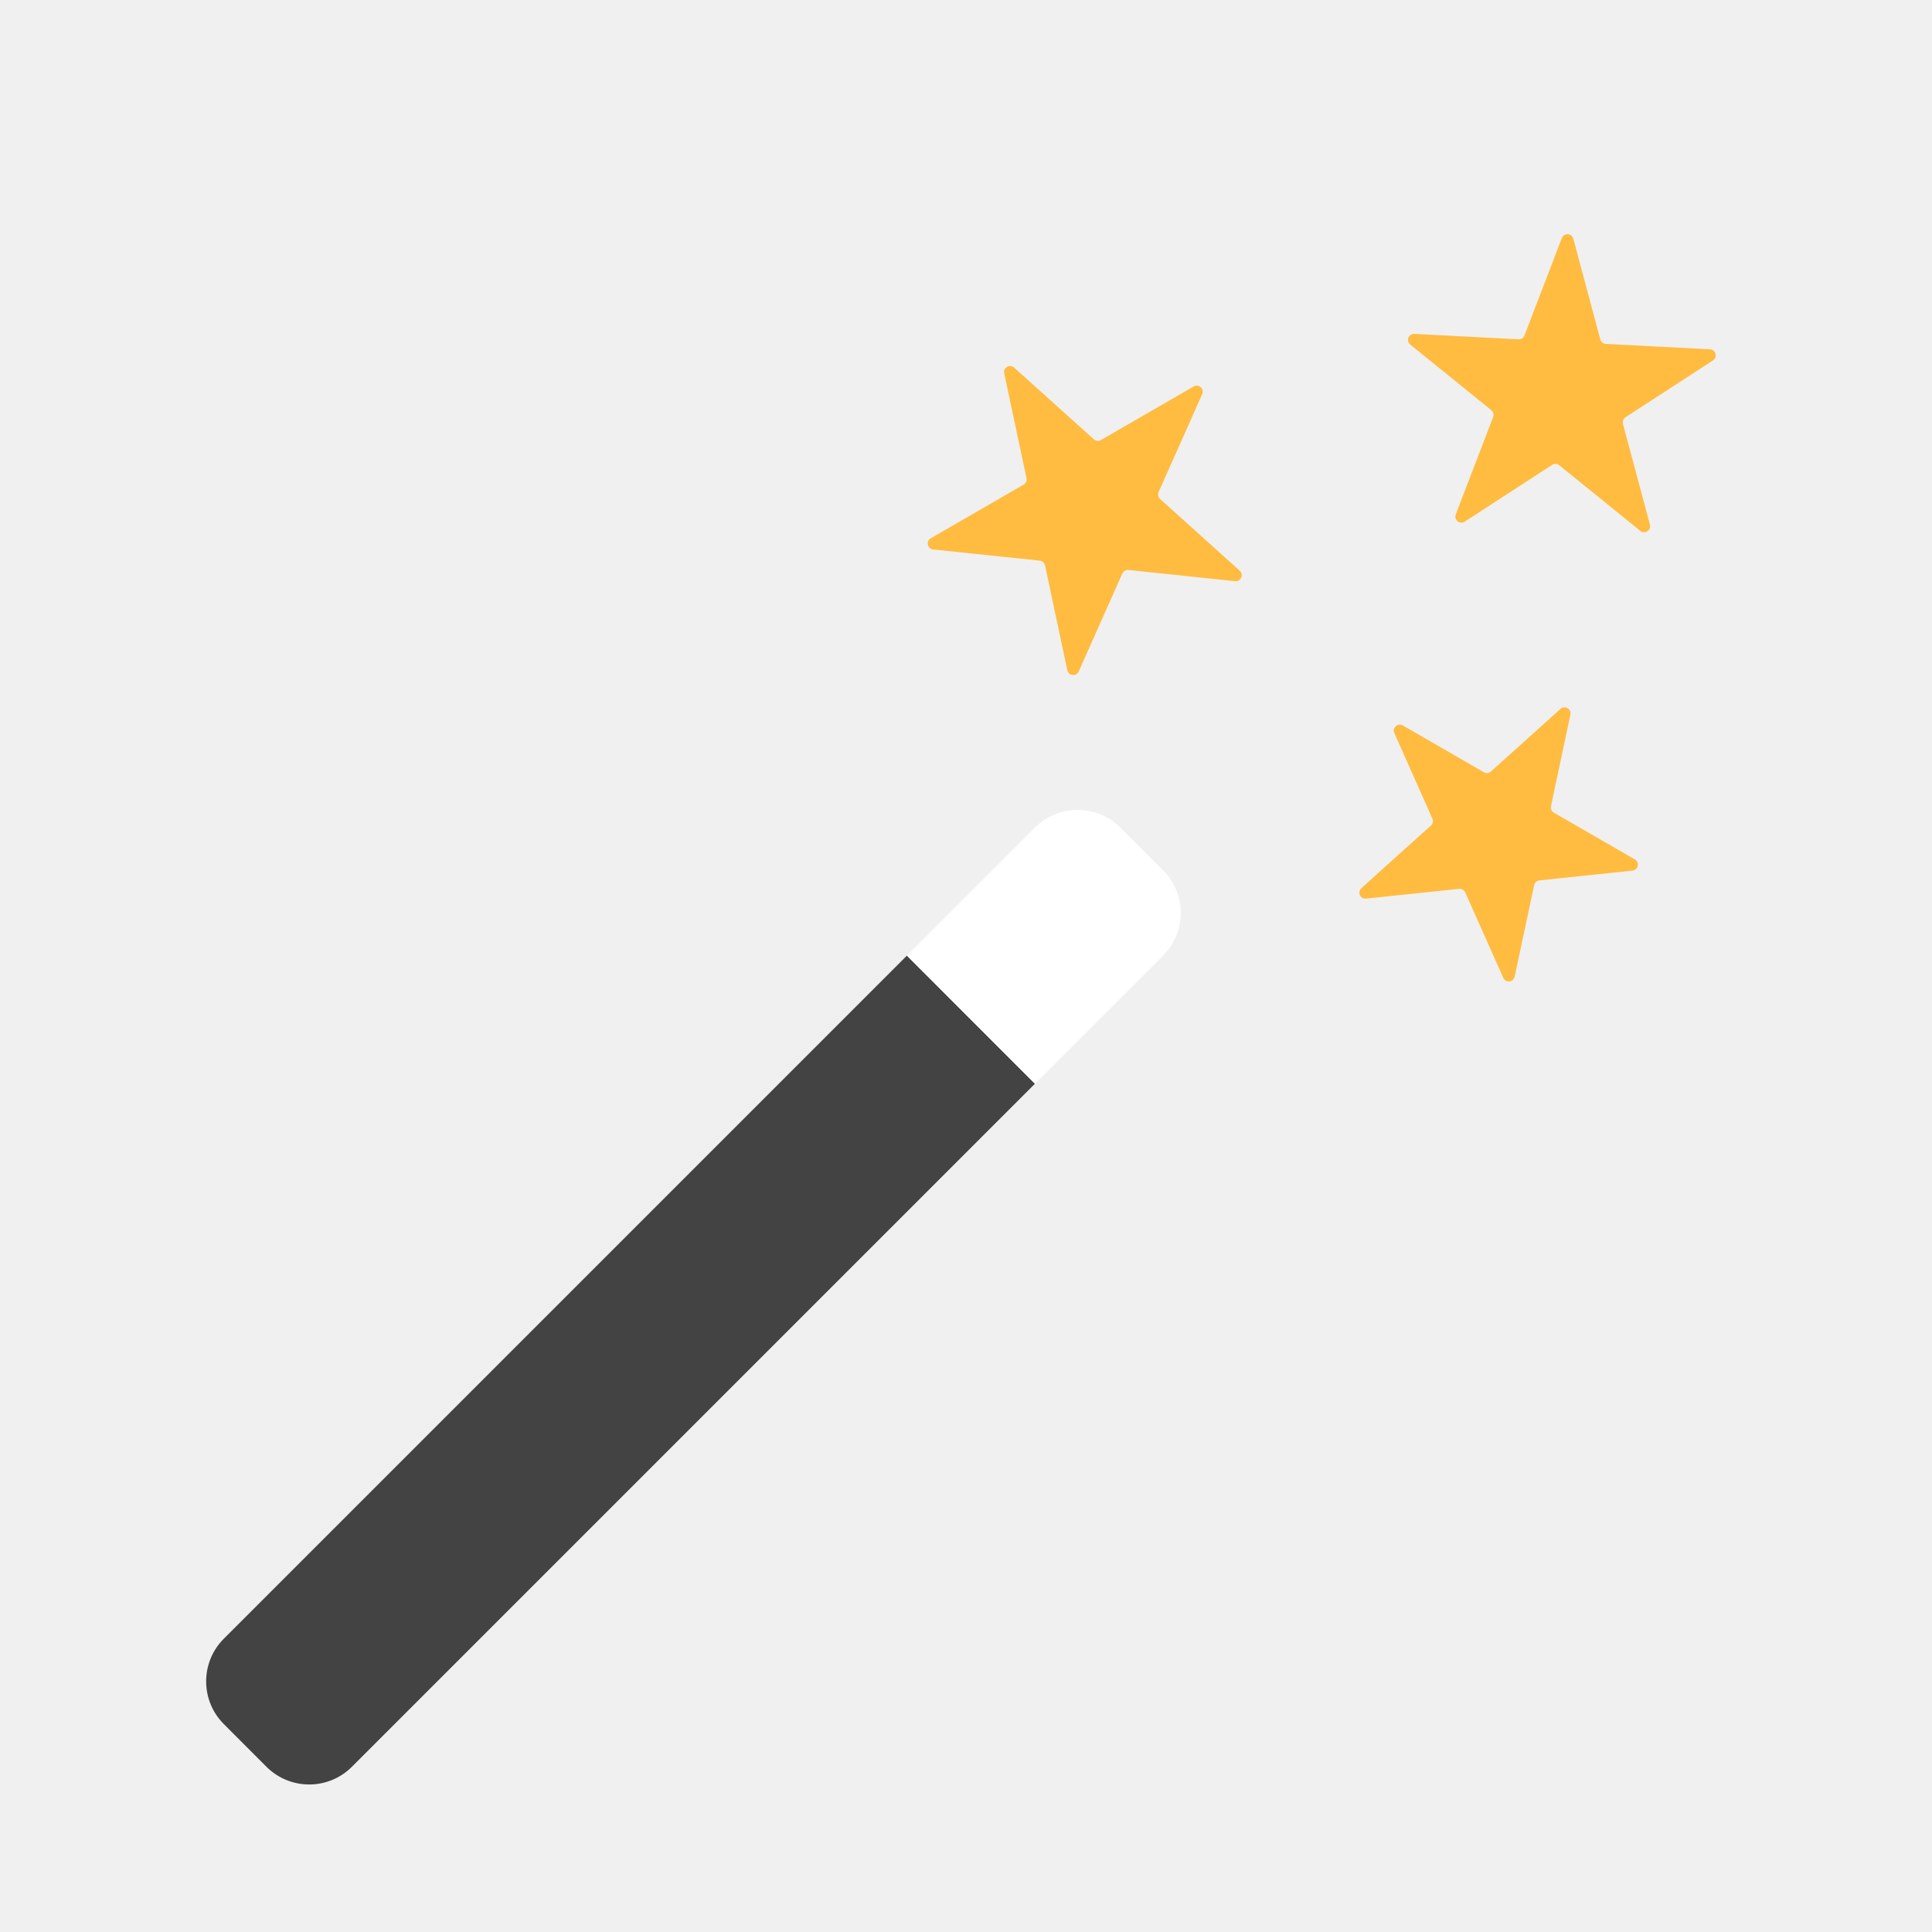
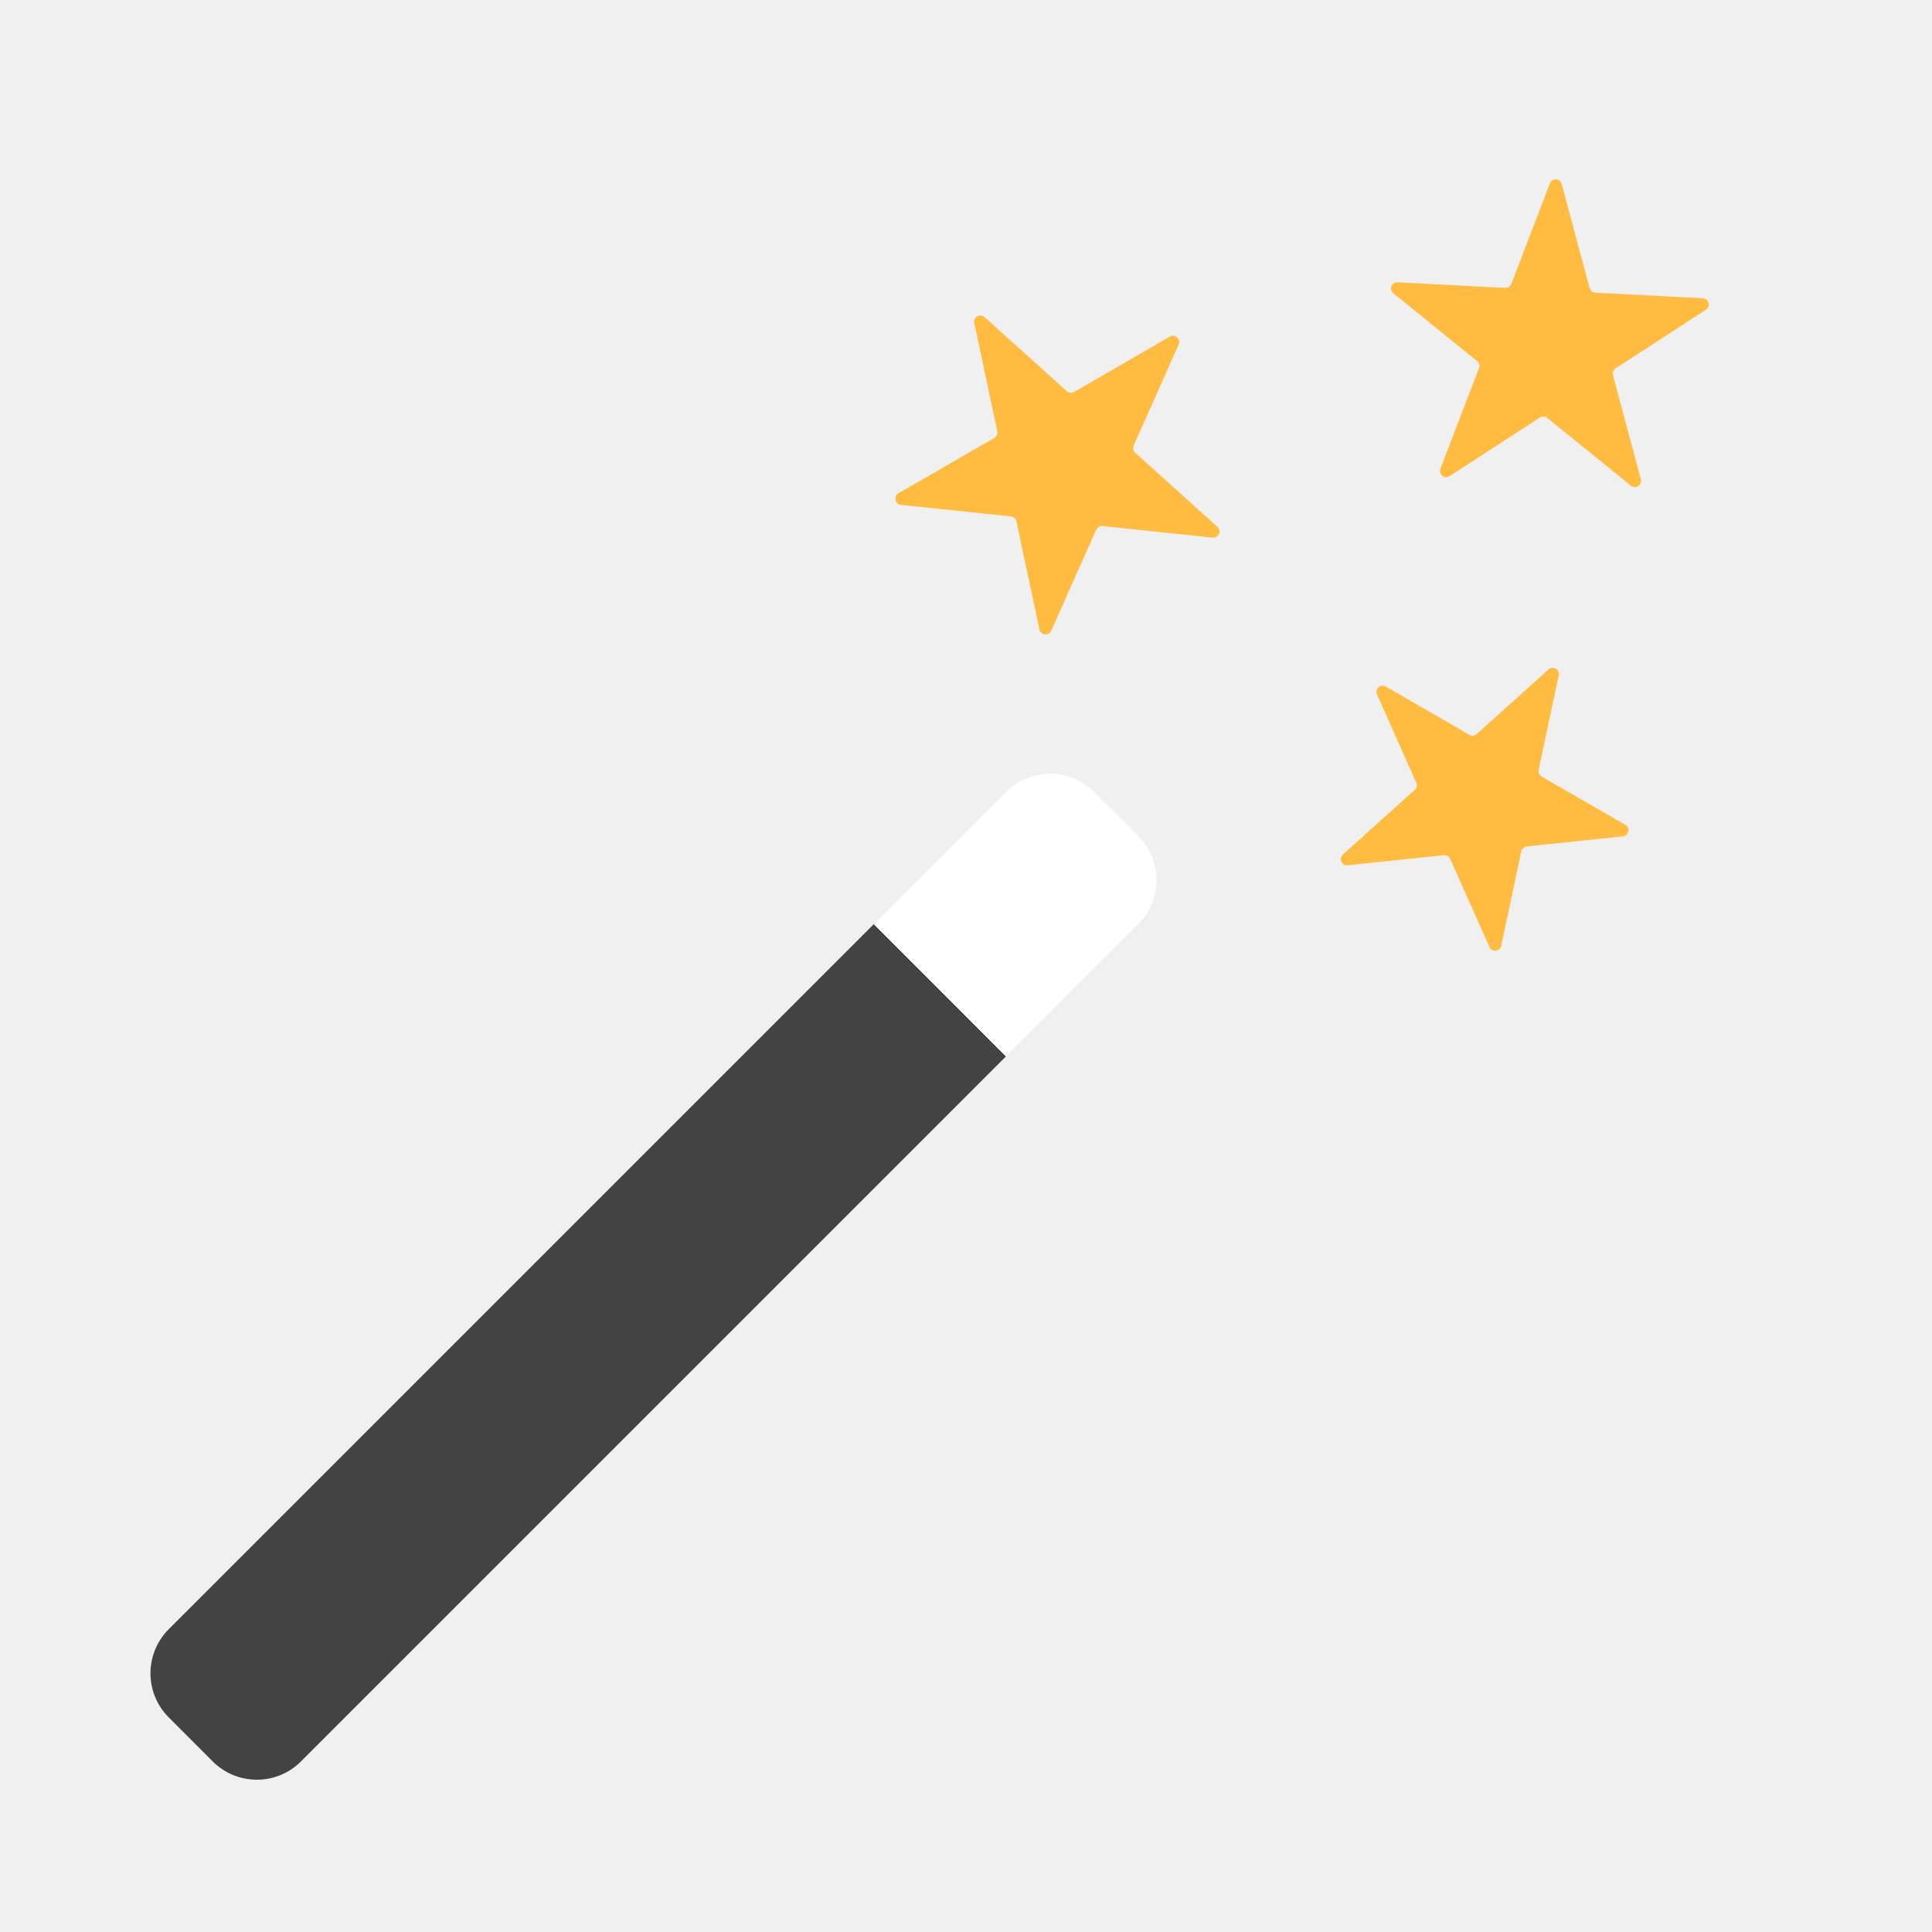
- <svg xmlns="http://www.w3.org/2000/svg" width="32" height="32" viewBox="0 0 32 32" fill="none">
-   <path d="M3.707 28.556C3.317 28.166 3.317 27.533 3.707 27.142L15.021 15.828L17.142 17.95L5.828 29.264C5.438 29.654 4.805 29.654 4.414 29.264L3.707 28.556Z" fill="#434343" />
-   <path d="M15.021 15.828L17.142 13.707C17.533 13.317 18.166 13.317 18.556 13.707L19.264 14.414C19.654 14.805 19.654 15.438 19.264 15.828L17.142 17.95L15.021 15.828Z" fill="white" />
-   <path d="M28.323 5.786C28.419 5.791 28.453 5.917 28.372 5.97L26.923 6.911C26.887 6.934 26.87 6.979 26.881 7.02L27.328 8.689C27.353 8.783 27.244 8.854 27.169 8.793L25.826 7.706C25.793 7.678 25.745 7.676 25.709 7.699L24.26 8.64C24.179 8.693 24.078 8.611 24.112 8.52L24.731 6.908C24.747 6.867 24.735 6.822 24.701 6.794L23.358 5.707C23.283 5.646 23.33 5.525 23.427 5.53L25.152 5.62C25.195 5.622 25.235 5.596 25.25 5.556L25.869 3.943C25.904 3.853 26.034 3.86 26.059 3.953L26.506 5.622C26.517 5.664 26.554 5.694 26.598 5.696L28.323 5.786Z" fill="#FFBC40" />
-   <path d="M25.846 11.742C25.918 11.677 26.031 11.742 26.011 11.837L25.689 13.352C25.68 13.395 25.699 13.438 25.736 13.46L27.078 14.234C27.162 14.283 27.135 14.41 27.039 14.42L25.498 14.582C25.455 14.587 25.419 14.619 25.41 14.661L25.088 16.176C25.068 16.271 24.939 16.285 24.899 16.196L24.269 14.781C24.251 14.741 24.21 14.718 24.167 14.722L22.626 14.884C22.53 14.894 22.477 14.775 22.549 14.71L23.7 13.674C23.733 13.645 23.742 13.598 23.725 13.559L23.095 12.143C23.055 12.055 23.152 11.967 23.236 12.016L24.578 12.791C24.615 12.812 24.663 12.807 24.695 12.778L25.846 11.742Z" fill="#FFBC40" />
-   <path d="M16.633 6.184C16.613 6.089 16.726 6.024 16.798 6.089L18.117 7.276C18.149 7.305 18.196 7.31 18.234 7.289L19.771 6.401C19.855 6.353 19.951 6.44 19.912 6.529L19.19 8.15C19.173 8.19 19.183 8.236 19.215 8.265L20.534 9.453C20.606 9.517 20.553 9.637 20.456 9.626L18.691 9.441C18.648 9.436 18.607 9.46 18.589 9.5L17.867 11.121C17.828 11.21 17.698 11.196 17.678 11.101L17.309 9.365C17.3 9.323 17.265 9.291 17.222 9.286L15.457 9.101C15.36 9.091 15.333 8.963 15.417 8.915L16.954 8.027C16.992 8.006 17.011 7.962 17.002 7.92L16.633 6.184Z" fill="#FFBC40" />
+ <svg xmlns="http://www.w3.org/2000/svg" width="31" height="31" viewBox="0 0 31 31" fill="none">
+   <path d="M2.707 27.556C2.317 27.166 2.317 26.533 2.707 26.142L14.021 14.828L16.142 16.95L4.828 28.264C4.438 28.654 3.805 28.654 3.414 28.264L2.707 27.556Z" fill="#434343" />
+   <path d="M14.021 14.828L16.142 12.707C16.533 12.317 17.166 12.317 17.556 12.707L18.264 13.414C18.654 13.805 18.654 14.438 18.264 14.828L16.142 16.95L14.021 14.828Z" fill="white" />
+   <path d="M27.323 4.786C27.419 4.791 27.453 4.917 27.372 4.97L25.923 5.911C25.887 5.934 25.87 5.979 25.881 6.02L26.328 7.689C26.353 7.783 26.244 7.854 26.169 7.793L24.826 6.706C24.793 6.678 24.745 6.676 24.709 6.699L23.26 7.64C23.179 7.693 23.078 7.611 23.112 7.52L23.731 5.908C23.747 5.867 23.735 5.822 23.701 5.794L22.358 4.707C22.283 4.646 22.33 4.525 22.427 4.53L24.152 4.62C24.195 4.622 24.235 4.596 24.25 4.556L24.869 2.943C24.904 2.853 25.034 2.86 25.059 2.953L25.506 4.622C25.517 4.664 25.554 4.694 25.598 4.696L27.323 4.786Z" fill="#FFBC40" />
+   <path d="M24.846 10.742C24.918 10.677 25.031 10.742 25.011 10.837L24.689 12.352C24.68 12.395 24.699 12.438 24.736 12.46L26.078 13.234C26.162 13.283 26.135 13.41 26.039 13.42L24.498 13.582C24.455 13.587 24.419 13.619 24.41 13.661L24.088 15.176C24.068 15.271 23.939 15.285 23.899 15.196L23.269 13.781C23.251 13.741 23.21 13.718 23.167 13.722L21.626 13.884C21.53 13.894 21.477 13.775 21.549 13.71L22.7 12.674C22.733 12.645 22.742 12.598 22.725 12.559L22.095 11.143C22.055 11.055 22.152 10.967 22.236 11.016L23.578 11.791C23.615 11.812 23.663 11.807 23.695 11.778L24.846 10.742Z" fill="#FFBC40" />
+   <path d="M15.633 5.184C15.613 5.089 15.726 5.024 15.798 5.089L17.117 6.276C17.149 6.305 17.196 6.31 17.234 6.289L18.771 5.401C18.855 5.353 18.951 5.44 18.912 5.529L18.19 7.15C18.173 7.19 18.183 7.236 18.215 7.265L19.534 8.453C19.606 8.517 19.553 8.637 19.456 8.626L17.691 8.441C17.648 8.436 17.607 8.46 17.589 8.5L16.867 10.121C16.828 10.21 16.698 10.196 16.678 10.101L16.309 8.365C16.3 8.323 16.265 8.291 16.222 8.286L14.457 8.101C14.36 8.091 14.333 7.963 14.417 7.915L15.954 7.027C15.992 7.006 16.011 6.962 16.002 6.92L15.633 5.184Z" fill="#FFBC40" />
</svg>
